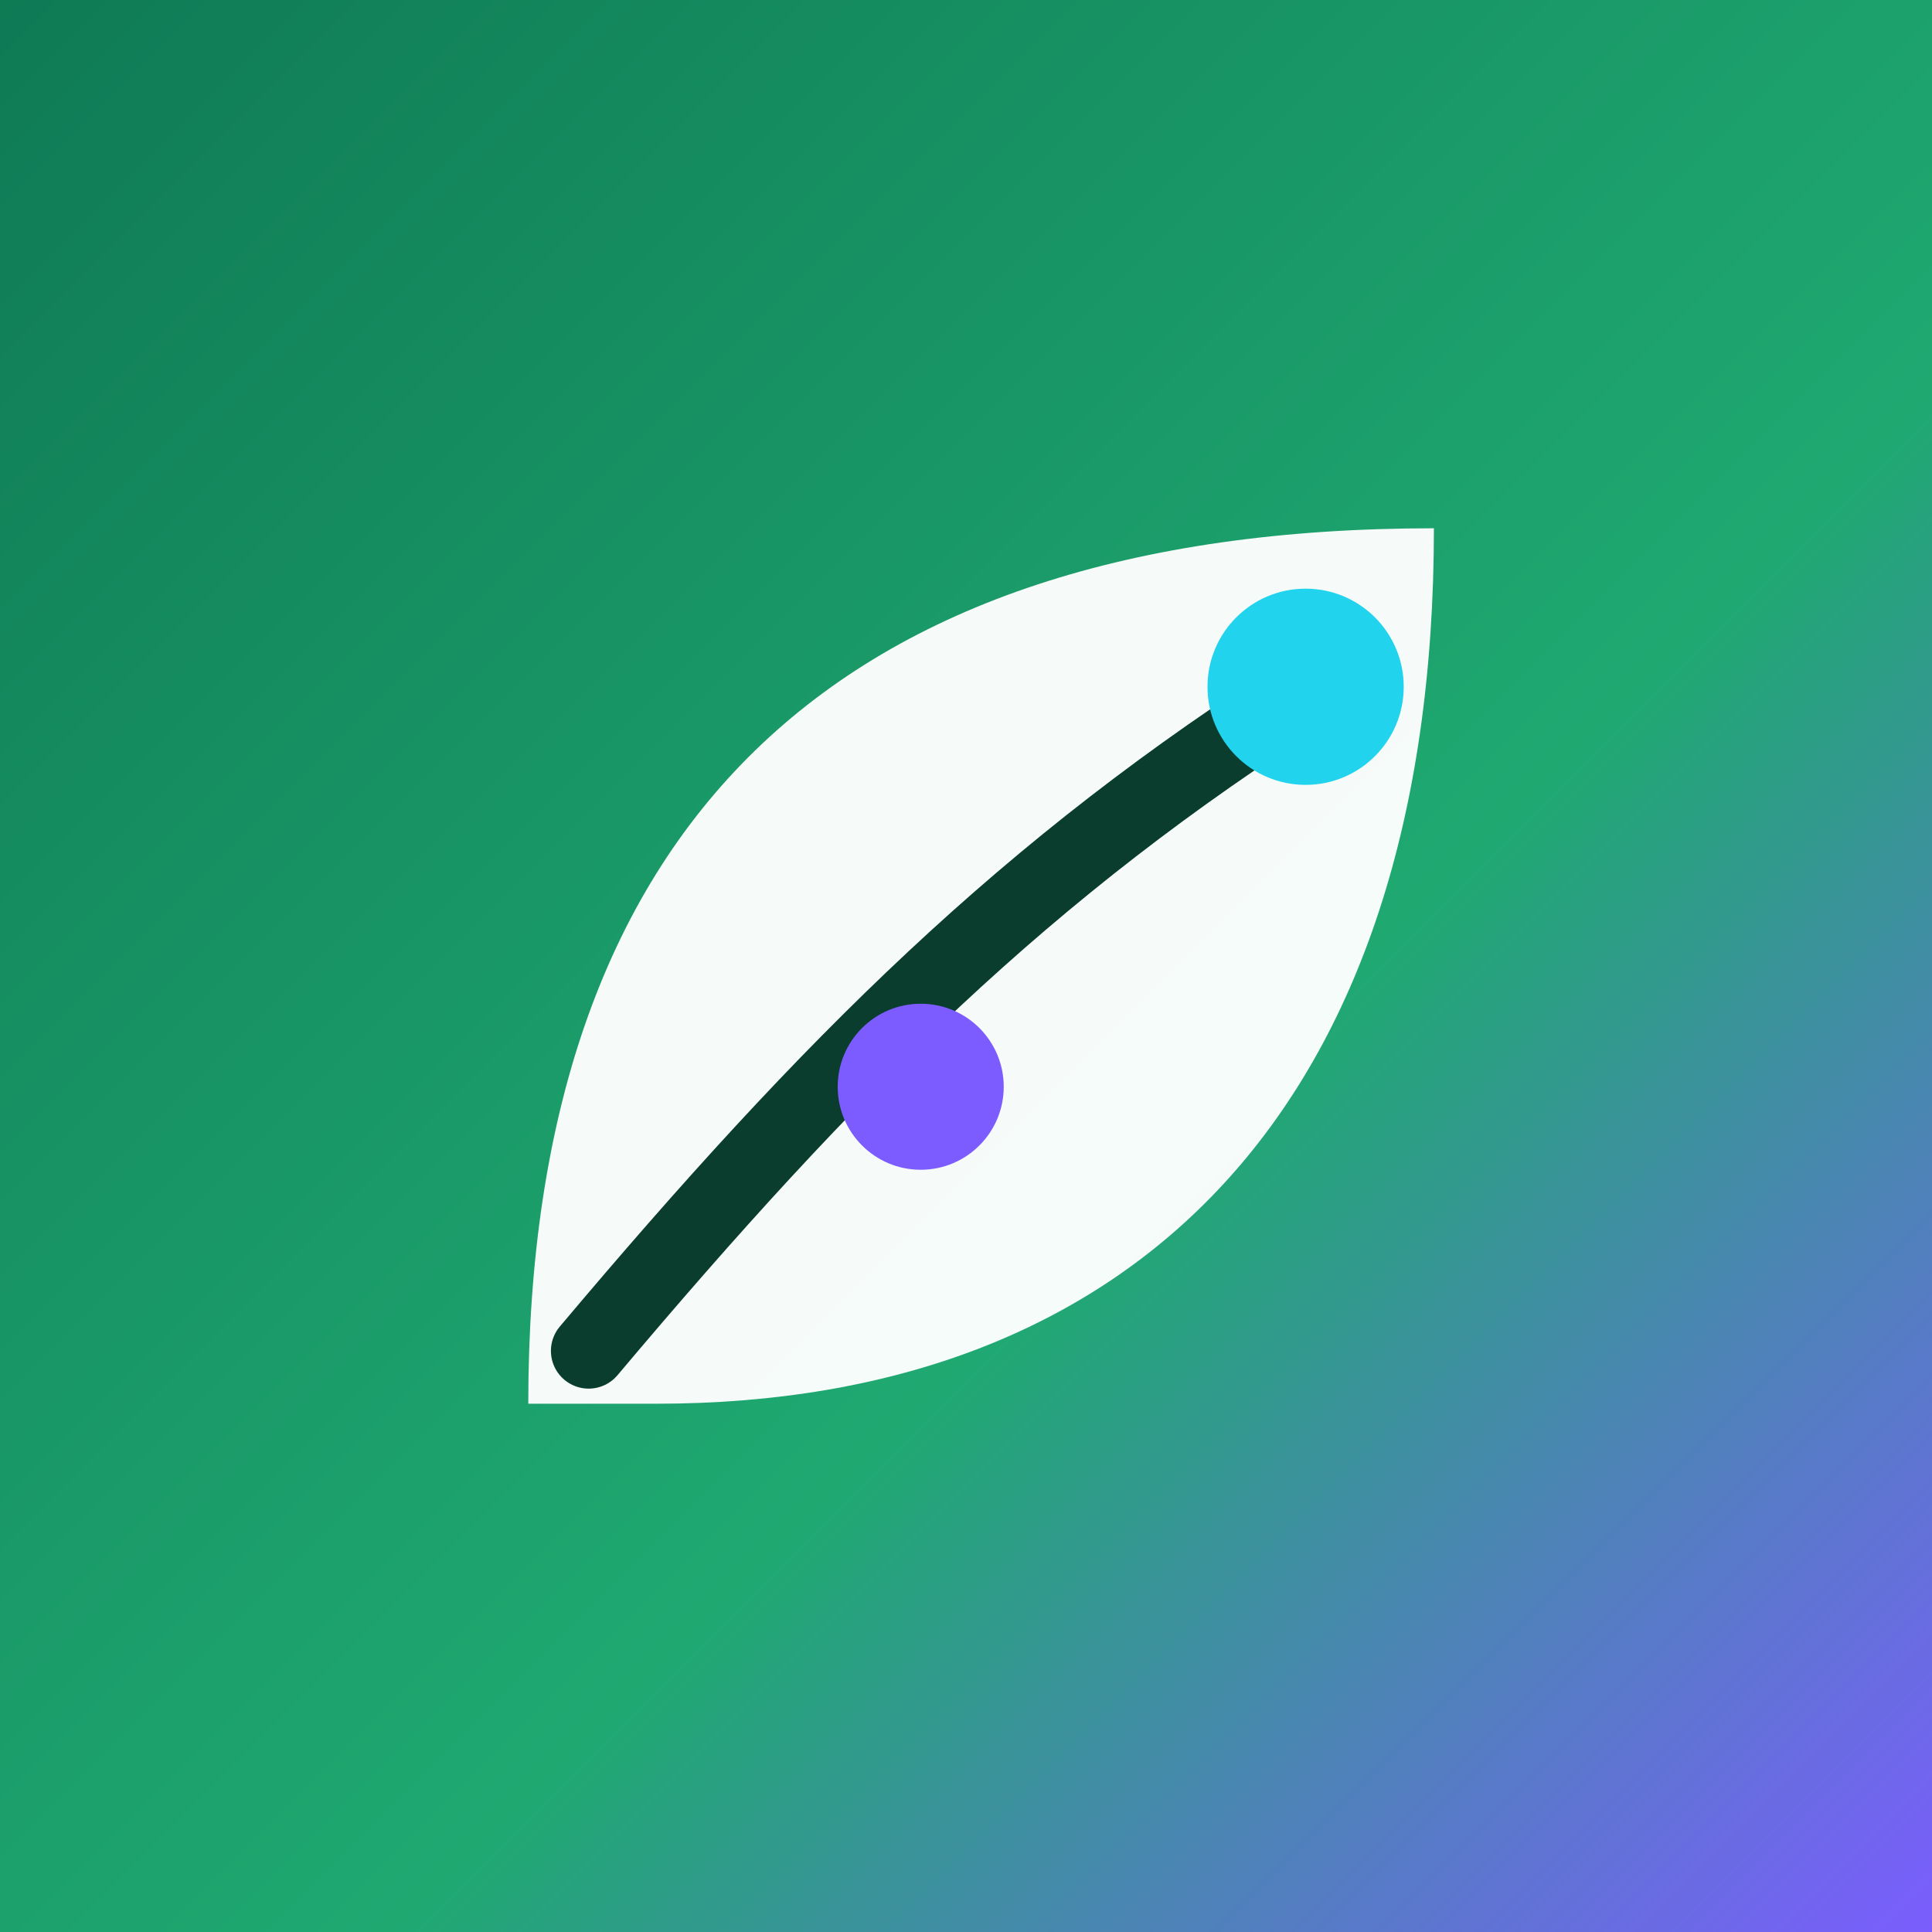
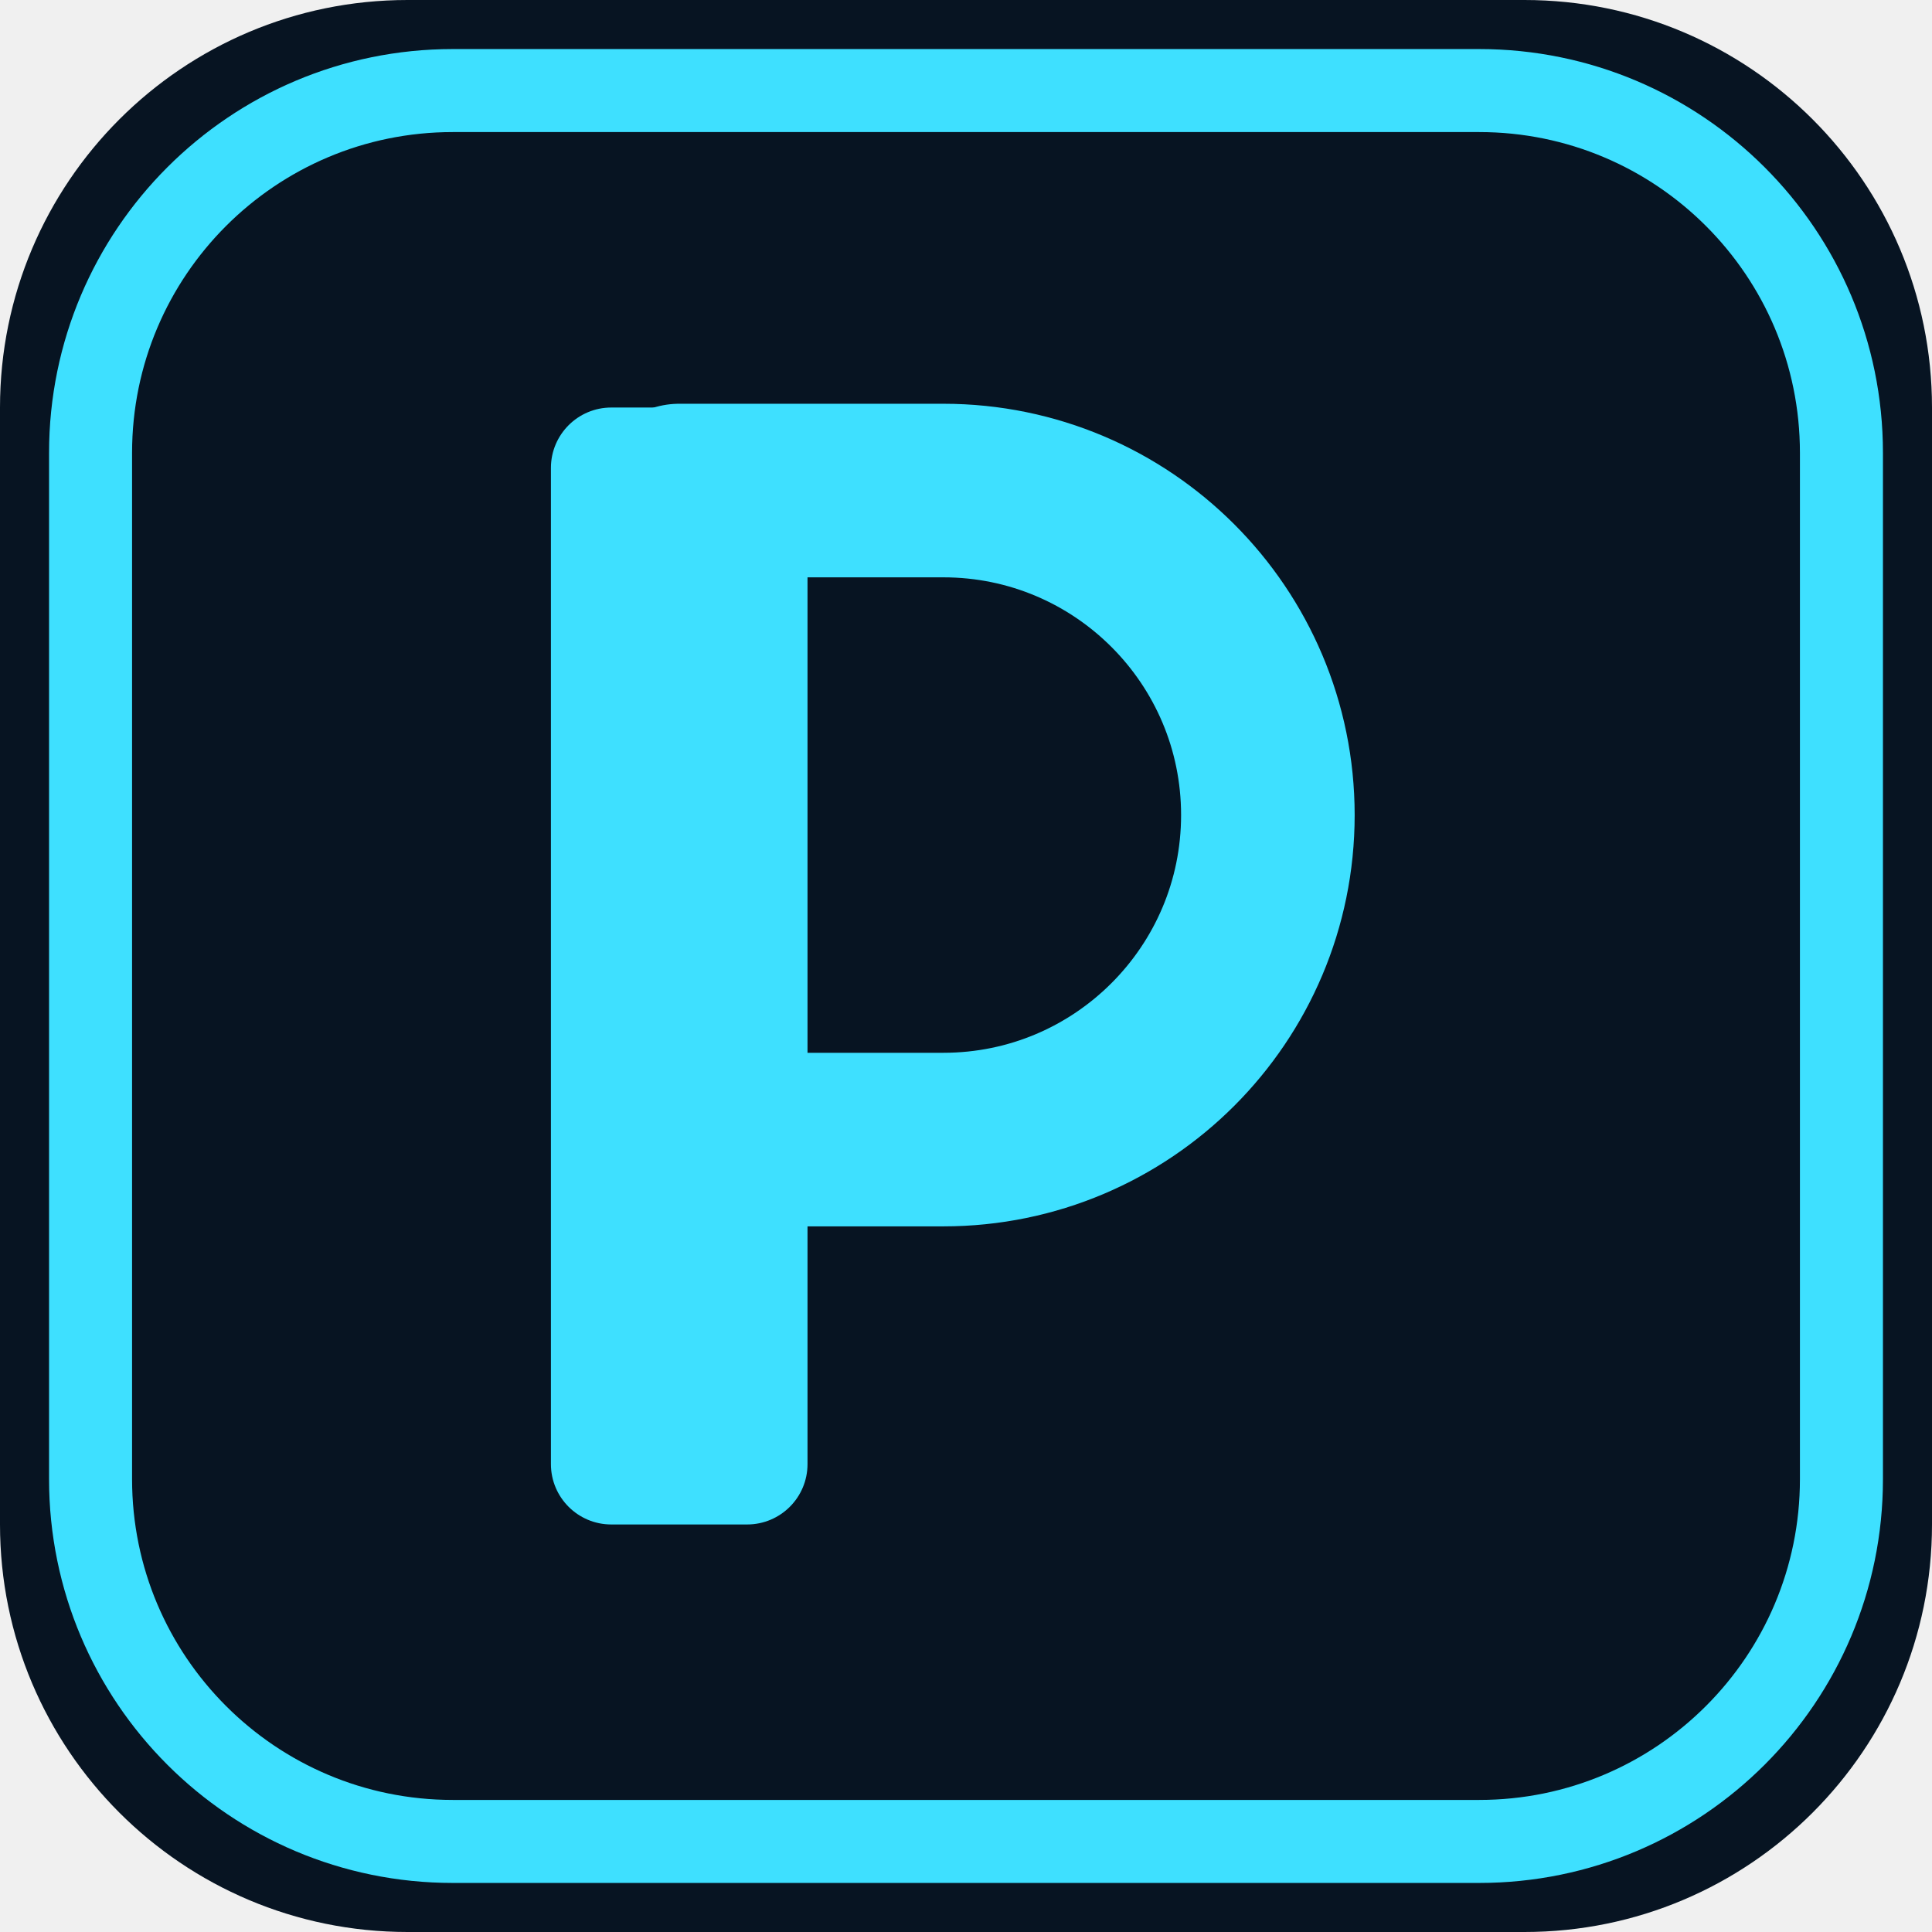
<svg xmlns="http://www.w3.org/2000/svg" viewBox="0 0 512 512">
-   <defs>
-     <linearGradient id="g" x1="0" y1="0" x2="1" y2="1">
-       <stop offset="0" stop-color="#0f7a55" />
-       <stop offset=".6" stop-color="#1fa971" />
-       <stop offset="1" stop-color="#7c5cff" />
-     </linearGradient>
-   </defs>
-   <rect width="512" height="512" fill="url(#g)" />
-   <path d="M140 372C140 220 220 140 380 140c0 154-80 232-206 232z" fill="#fff" opacity=".96" />
-   <path d="M156 358c64-76 116-128 192-176" stroke="#0a3d2e" stroke-width="20" fill="none" stroke-linecap="round" />
-   <circle cx="346" cy="182" r="26" fill="#22d3ee" />
-   <circle cx="244" cy="288" r="22" fill="#7c5cff" />
+   <rect width="512" height="512" rx="108" fill="#071422" />
+   <rect x="24" y="24" width="464" height="464" rx="96" fill="none" stroke="#3ee0ff" stroke-width="22" />
+   <rect x="146" y="108" width="68" height="296" rx="16" fill="#3ee0ff" />
+   <path d="M180 130h70a86 86 0 0 1 0 172h-70" fill="none" stroke="#3ee0ff" stroke-width="46" stroke-linecap="round" />
</svg>
